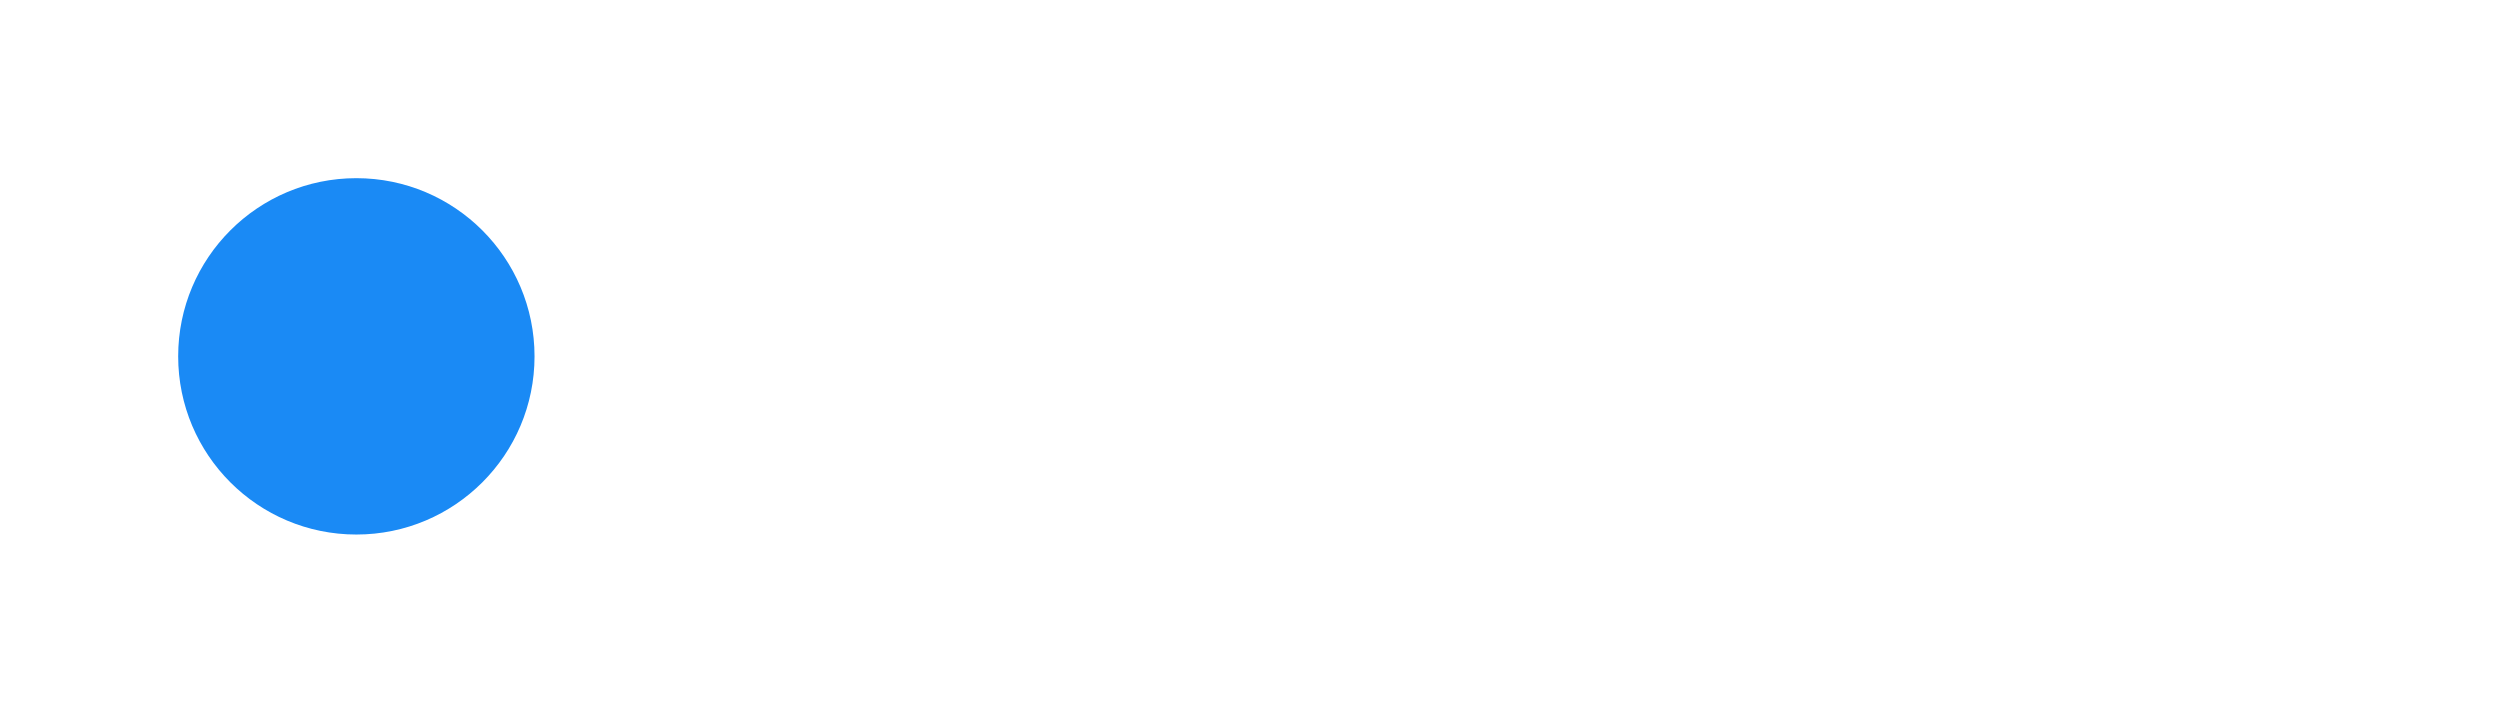
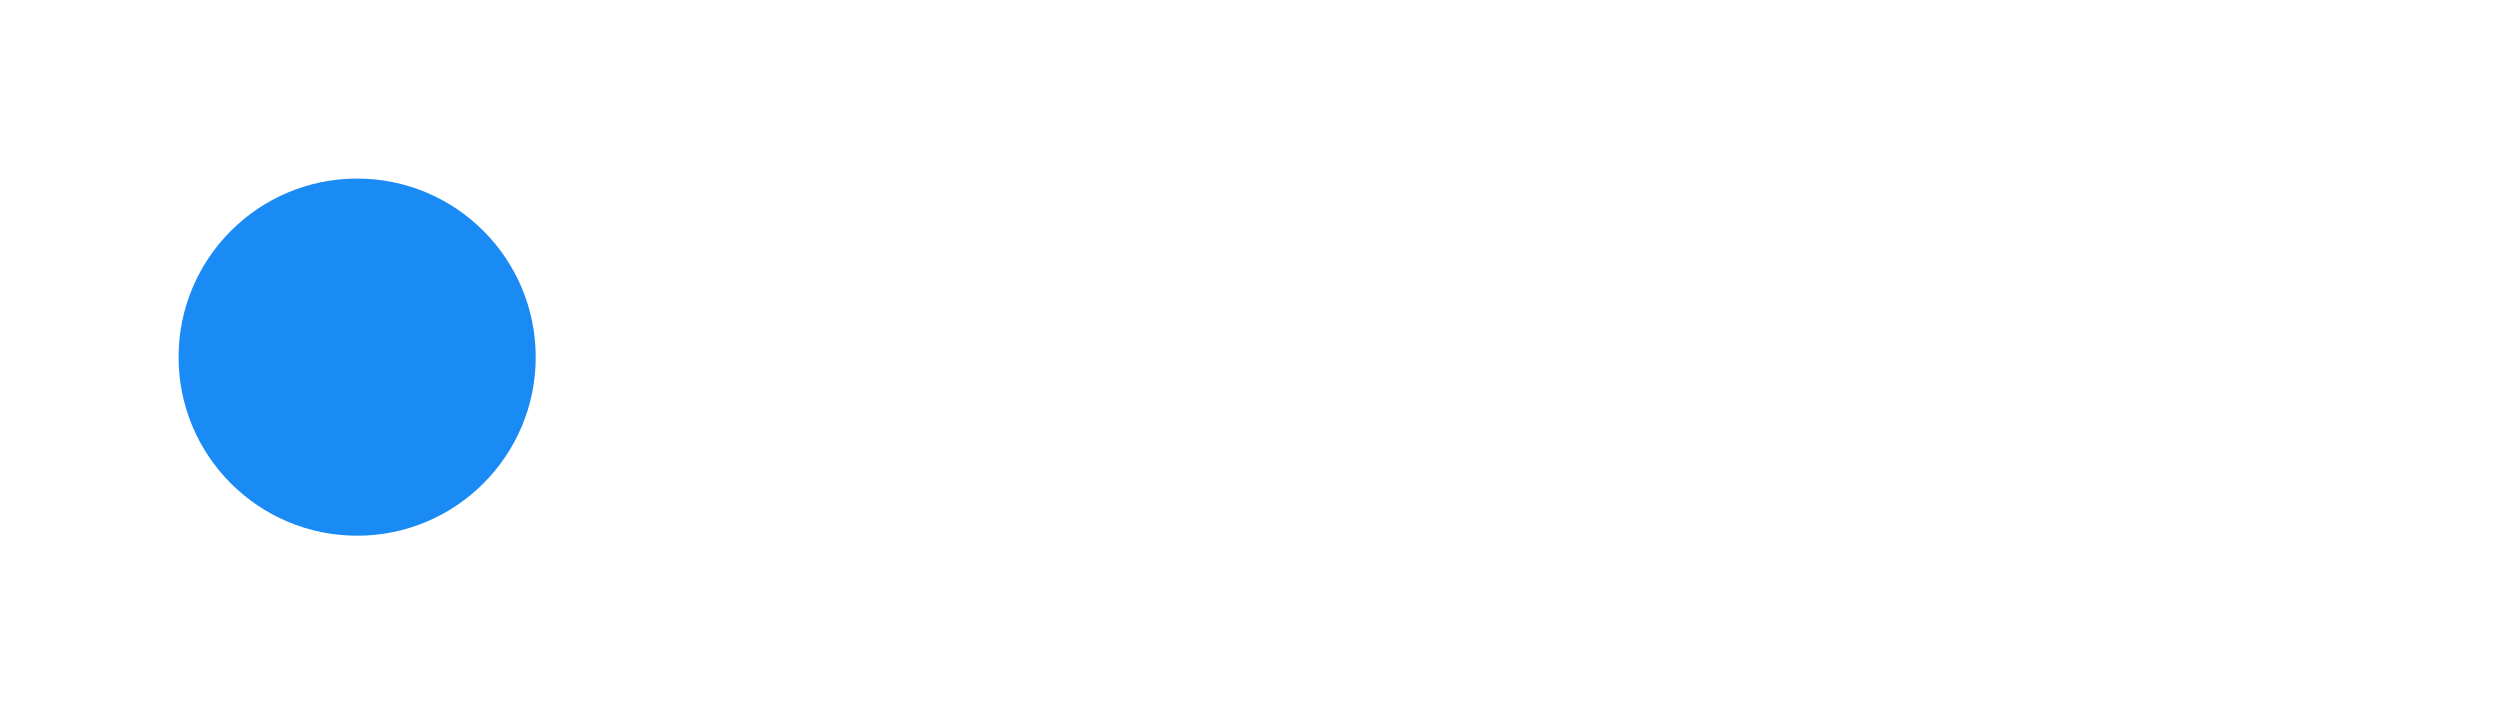
- <svg xmlns="http://www.w3.org/2000/svg" viewBox="-2 -2 14.031 4">
-   <circle r="1" cx="0" cy="0" fill="#1A8AF5" data-avg-speed="4.0122237" data-speed="0.16666667, 0.33333337, 0.50000006, 0.6666667, 0.8333334, 0.9999999, 1.1666665, 1.3333331, 1.4999999, 1.6666665, 1.8333336, 1.9999998, 2.166667, 2.333334, 2.4999993, 2.6666663, 2.8333335, 3.0000005, 3.1666658, 3.3333347, 3.5, 3.666669, 3.8333342, 3.9999995, 4.1666684, 4.333334, 4.500003, 4.666664, 4.833333, 5.000002, 5.000002, 5.000002, 5.000002, 5.000002, 5.000002, 5.000002, 5.000002, 5.000002, 5.000002, 4.9999948, 4.9999948, 4.9999948, 4.9999948, 4.9999948, 4.9999948, 4.9999948, 4.9999948, 4.9999948, 4.9999948, 4.9999948, 4.9999948, 4.9999948, 4.9999948, 4.9999948, 4.9999948, 4.9999948, 4.9999948, 4.9999948, 4.9999948, 4.9999948, 4.9999948, 4.9999948, 5.000009, 5.000009, 5.000009, 5.000009, 5.000009, 5.000009, 5.000009, 5.000009, 5.000009, 5.000009, 5.000009, 5.000009, 5.000009, 5.000009, 5.000009, 5.000009, 5.000009, 5.000009, 5.000009, 5.000009, 5.000009, 5.000009, 5.000009, 5.000009, 5.000009, 5.000009, 5.000009, 5.000009, 5.000009, 5.000009, 5.000009, 5.000009, 5.000009, 5.000009, 5.000009, 5.000009, 5.000009, 5.000009, 5.000009, 5.000009, 5.000009, 5.000009, 5.000009, 5.000009, 5.000009, 5.000009, 5.000009, 5.000009, 4.9999804, 4.9999804, 4.9999804, 4.9999804, 4.9999804, 4.9999804, 4.9999804, 4.9999804, 4.9999804, 4.9999804, 4.8333545, 4.6666713, 4.4999886, 4.3333626, 4.1666794, 3.999996, 3.8333127, 3.6666868, 3.5000036, 3.3333204, 3.1666944, 3.0000112, 2.833328, 2.6666448, 2.5000188, 2.3333356, 2.1666527, 2.0000267, 1.8333434, 1.8333434, 1.6666602, 1.499977, 1.333351, 1.1666678, 0.9999847, 0.8333587, 0.6666755, 0.49999234, 0.33330914, 0.16668318">
-     <animate attributeName="cx" dur="3s" repeatCount="indefinite" calcMode="discrete" values="0;0.003;0.008;0.017;0.028;0.042;0.058;0.078;0.1;0.125;0.153;0.183;0.217;0.253;0.292;0.333;0.378;0.425;0.475;0.528;0.583;0.642;0.703;0.767;0.833;0.903;0.975;1.05;1.128;1.208;1.292;1.375;1.458;1.542;1.625;1.708;1.792;1.875;1.958;2.042;2.125;2.208;2.292;2.375;2.458;2.542;2.625;2.708;2.792;2.875;2.958;3.042;3.125;3.208;3.292;3.375;3.458;3.542;3.625;3.708;3.792;3.875;3.958;4.042;4.125;4.208;4.292;4.375;4.458;4.542;4.625;4.708;4.792;4.875;4.958;5.042;5.125;5.208;5.292;5.375;5.458;5.542;5.625;5.708;5.792;5.875;5.958;6.042;6.125;6.208;6.292;6.375;6.458;6.542;6.625;6.708;6.792;6.875;6.958;7.042;7.125;7.208;7.292;7.375;7.458;7.542;7.625;7.708;7.792;7.875;7.958;8.042;8.125;8.208;8.292;8.375;8.458;8.542;8.625;8.708;8.792;8.872;8.95;9.025;9.097;9.167;9.233;9.297;9.358;9.417;9.472;9.525;9.575;9.622;9.667;9.708;9.747;9.783;9.817;9.847;9.878;9.906;9.931;9.953;9.972;9.989;10.003;10.014;10.022;10.028;10.031;10.031;10.031;10.031;10.031;10.031;10.031;10.031;10.031;10.031;10.031;10.031;10.031;10.031;10.031;10.031;10.031;10.031;10.031;10.031;10.031;10.031;10.031;10.031;10.031;10.031;10.031;10.031;10.031;10.031;10.031" />
-     <animate attributeName="cy" dur="3s" repeatCount="indefinite" calcMode="discrete" values="0;1.1E-44;3.4E-44;6.6E-44;1.08E-43;1.6E-43;2.2E-43;2.89E-43;3.66E-43;4.51E-43;5.44E-43;6.42E-43;7.45E-43;8.55E-43;9.68E-43;1.085E-42;1.204E-42;1.326E-42;1.448E-42;1.57E-42;1.69E-42;1.809E-42;1.924E-42;2.033E-42;2.136E-42;2.23E-42;2.311E-42;2.378E-42;2.427E-42;2.451E-42;2.438E-42;2.426E-42;2.413E-42;2.4E-42;2.388E-42;2.375E-42;2.363E-42;2.35E-42;2.337E-42;2.325E-42;2.312E-42;2.298E-42;2.284E-42;2.27E-42;2.256E-42;2.242E-42;2.228E-42;2.214E-42;2.2E-42;2.186E-42;2.172E-42;2.158E-42;2.144E-42;2.129E-42;2.113E-42;2.098E-42;2.082E-42;2.067E-42;2.052E-42;2.036E-42;2.02E-42;2.005E-42;1.988E-42;1.972E-42;1.955E-42;1.938E-42;1.921E-42;1.904E-42;1.888E-42;1.871E-42;1.854E-42;1.836E-42;1.817E-42;1.799E-42;1.781E-42;1.763E-42;1.745E-42;1.726E-42;1.708E-42;1.689E-42;1.669E-42;1.65E-42;1.63E-42;1.61E-42;1.59E-42;1.57E-42;1.548E-42;1.527E-42;1.506E-42;1.485E-42;1.464E-42;1.442E-42;1.42E-42;1.397E-42;1.375E-42;1.352E-42;1.33E-42;1.306E-42;1.282E-42;1.258E-42;1.235E-42;1.21E-42;1.184E-42;1.159E-42;1.134E-42;1.107E-42;1.08E-42;1.054E-42;1.027E-42;9.99E-43;9.71E-43;9.43E-43;9.14E-43;8.84E-43;8.55E-43;8.24E-43;7.93E-43;7.61E-43;7.29E-43;6.95E-43;6.61E-43;6.4E-43;6.3E-43;6.32E-43;6.45E-43;6.68E-43;7.02E-43;7.45E-43;7.99E-43;8.6E-43;9.3E-43;1.008E-42;1.092E-42;1.183E-42;1.28E-42;1.382E-42;1.488E-42;1.597E-42;1.71E-42;1.824E-42;1.95E-42;2.075E-42;2.199E-42;2.32E-42;2.438E-42;2.55E-42;2.654E-42;2.75E-42;2.832E-42;2.898E-42;2.941E-42;2.953E-42;2.964E-42;2.975E-42;2.986E-42;2.997E-42;3.009E-42;3.02E-42;3.031E-42;3.042E-42;3.053E-42;3.065E-42;3.076E-42;3.087E-42;3.098E-42;3.11E-42;3.12E-42;3.132E-42;3.143E-42;3.154E-42;3.166E-42;3.177E-42;3.188E-42;3.199E-42;3.21E-42;3.222E-42;3.233E-42;3.244E-42;3.255E-42;3.266E-42;3.278E-42" />
+ <svg xmlns="http://www.w3.org/2000/svg" viewBox="-2 -2 14 4">
+   <circle r="1" cx="0" cy="0" fill="#1A8AF5" data-avg-speed="4.0268474" data-speed="0.16666667, 0.33333337, 0.50000006, 0.6666667, 0.8333334, 0.9999999, 1.1666665, 1.3333331, 1.4999999, 1.6666665, 1.8333336, 1.9999998, 2.166667, 2.333334, 2.4999993, 2.6666663, 2.8333335, 3.0000005, 3.1666658, 3.3333347, 3.5, 3.666669, 3.8333342, 3.9999995, 4.1666684, 4.333334, 4.500003, 4.666664, 4.833333, 5.000002, 5.000002, 5.000002, 5.000002, 5.000002, 5.000002, 5.000002, 5.000002, 5.000002, 5.000002, 4.9999948, 4.9999948, 4.9999948, 4.9999948, 4.9999948, 4.9999948, 4.9999948, 4.9999948, 4.9999948, 4.9999948, 4.9999948, 4.9999948, 4.9999948, 4.9999948, 4.9999948, 4.9999948, 4.9999948, 4.9999948, 4.9999948, 4.9999948, 4.9999948, 4.9999948, 4.9999948, 5.000009, 5.000009, 5.000009, 5.000009, 5.000009, 5.000009, 5.000009, 5.000009, 5.000009, 5.000009, 5.000009, 5.000009, 5.000009, 5.000009, 5.000009, 5.000009, 5.000009, 5.000009, 5.000009, 5.000009, 5.000009, 5.000009, 5.000009, 5.000009, 5.000009, 5.000009, 5.000009, 5.000009, 5.000009, 5.000009, 5.000009, 5.000009, 5.000009, 5.000009, 5.000009, 5.000009, 5.000009, 5.000009, 5.000009, 5.000009, 5.000009, 5.000009, 5.000009, 5.000009, 5.000009, 5.000009, 5.000009, 5.000009, 4.9999804, 4.9999804, 4.9999804, 4.9999804, 4.9999804, 4.9999804, 4.9999804, 4.9999804, 4.9999804, 4.9999804, 4.8333545, 4.6666713, 4.4999886, 4.3333626, 4.1666794, 3.999996, 3.8333127, 3.6666868, 3.5000036, 3.3333204, 3.1666944, 3.0000112, 2.833328, 2.6666448, 2.5000188, 2.3333356, 2.1666527, 2.0000267, 1.8333434, 1.6666602, 1.499977, 1.333351, 1.1666678, 0.9999847, 0.8333587, 0.6666755, 0.49999234, 0.33330914, 0.16668318">
+     <animate attributeName="cx" dur="2.983s" repeatCount="indefinite" calcMode="discrete" values="0;0.003;0.008;0.017;0.028;0.042;0.058;0.078;0.1;0.125;0.153;0.183;0.217;0.253;0.292;0.333;0.378;0.425;0.475;0.528;0.583;0.642;0.703;0.767;0.833;0.903;0.975;1.05;1.128;1.208;1.292;1.375;1.458;1.542;1.625;1.708;1.792;1.875;1.958;2.042;2.125;2.208;2.292;2.375;2.458;2.542;2.625;2.708;2.792;2.875;2.958;3.042;3.125;3.208;3.292;3.375;3.458;3.542;3.625;3.708;3.792;3.875;3.958;4.042;4.125;4.208;4.292;4.375;4.458;4.542;4.625;4.708;4.792;4.875;4.958;5.042;5.125;5.208;5.292;5.375;5.458;5.542;5.625;5.708;5.792;5.875;5.958;6.042;6.125;6.208;6.292;6.375;6.458;6.542;6.625;6.708;6.792;6.875;6.958;7.042;7.125;7.208;7.292;7.375;7.458;7.542;7.625;7.708;7.792;7.875;7.958;8.042;8.125;8.208;8.292;8.375;8.458;8.542;8.625;8.708;8.792;8.872;8.95;9.025;9.097;9.167;9.233;9.297;9.358;9.417;9.472;9.525;9.575;9.622;9.667;9.708;9.747;9.783;9.817;9.847;9.875;9.9;9.922;9.942;9.958;9.972;9.983;9.992;9.997;10;10;10;10;10;10;10;10;10;10;10;10;10;10;10;10;10;10;10;10;10;10;10;10;10;10;10;10;10;10;10" />
+     <animate attributeName="cy" dur="2.983s" repeatCount="indefinite" calcMode="discrete" values="0;1.1E-44;3.4E-44;6.6E-44;1.08E-43;1.6E-43;2.2E-43;2.89E-43;3.66E-43;4.51E-43;5.44E-43;6.42E-43;7.45E-43;8.55E-43;9.68E-43;1.085E-42;1.204E-42;1.326E-42;1.448E-42;1.57E-42;1.69E-42;1.809E-42;1.924E-42;2.033E-42;2.136E-42;2.23E-42;2.311E-42;2.378E-42;2.427E-42;2.451E-42;2.438E-42;2.426E-42;2.413E-42;2.4E-42;2.388E-42;2.375E-42;2.363E-42;2.35E-42;2.337E-42;2.325E-42;2.312E-42;2.298E-42;2.284E-42;2.27E-42;2.256E-42;2.242E-42;2.228E-42;2.214E-42;2.2E-42;2.186E-42;2.172E-42;2.158E-42;2.144E-42;2.129E-42;2.113E-42;2.098E-42;2.082E-42;2.067E-42;2.052E-42;2.036E-42;2.02E-42;2.005E-42;1.988E-42;1.972E-42;1.955E-42;1.938E-42;1.921E-42;1.904E-42;1.888E-42;1.871E-42;1.854E-42;1.836E-42;1.817E-42;1.799E-42;1.781E-42;1.763E-42;1.745E-42;1.726E-42;1.708E-42;1.689E-42;1.669E-42;1.65E-42;1.63E-42;1.61E-42;1.59E-42;1.57E-42;1.548E-42;1.527E-42;1.506E-42;1.485E-42;1.464E-42;1.442E-42;1.42E-42;1.397E-42;1.375E-42;1.352E-42;1.33E-42;1.306E-42;1.282E-42;1.258E-42;1.235E-42;1.21E-42;1.184E-42;1.159E-42;1.134E-42;1.107E-42;1.08E-42;1.054E-42;1.027E-42;9.99E-43;9.71E-43;9.43E-43;9.14E-43;8.84E-43;8.55E-43;8.24E-43;7.93E-43;7.61E-43;7.29E-43;6.95E-43;6.61E-43;6.4E-43;6.3E-43;6.32E-43;6.45E-43;6.68E-43;7.02E-43;7.45E-43;7.99E-43;8.6E-43;9.3E-43;1.008E-42;1.092E-42;1.183E-42;1.28E-42;1.382E-42;1.488E-42;1.597E-42;1.71E-42;1.824E-42;1.94E-42;2.054E-42;2.168E-42;2.279E-42;2.384E-42;2.483E-42;2.574E-42;2.653E-42;2.717E-42;2.76E-42;2.772E-42;2.783E-42;2.794E-42;2.805E-42;2.817E-42;2.828E-42;2.839E-42;2.85E-42;2.861E-42;2.873E-42;2.884E-42;2.895E-42;2.906E-42;2.918E-42;2.929E-42;2.94E-42;2.951E-42;2.962E-42;2.974E-42;2.985E-42;2.996E-42;3.007E-42;3.018E-42;3.03E-42;3.041E-42;3.052E-42;3.063E-42;3.074E-42;3.086E-42;3.097E-42" />
  </circle>
</svg>
